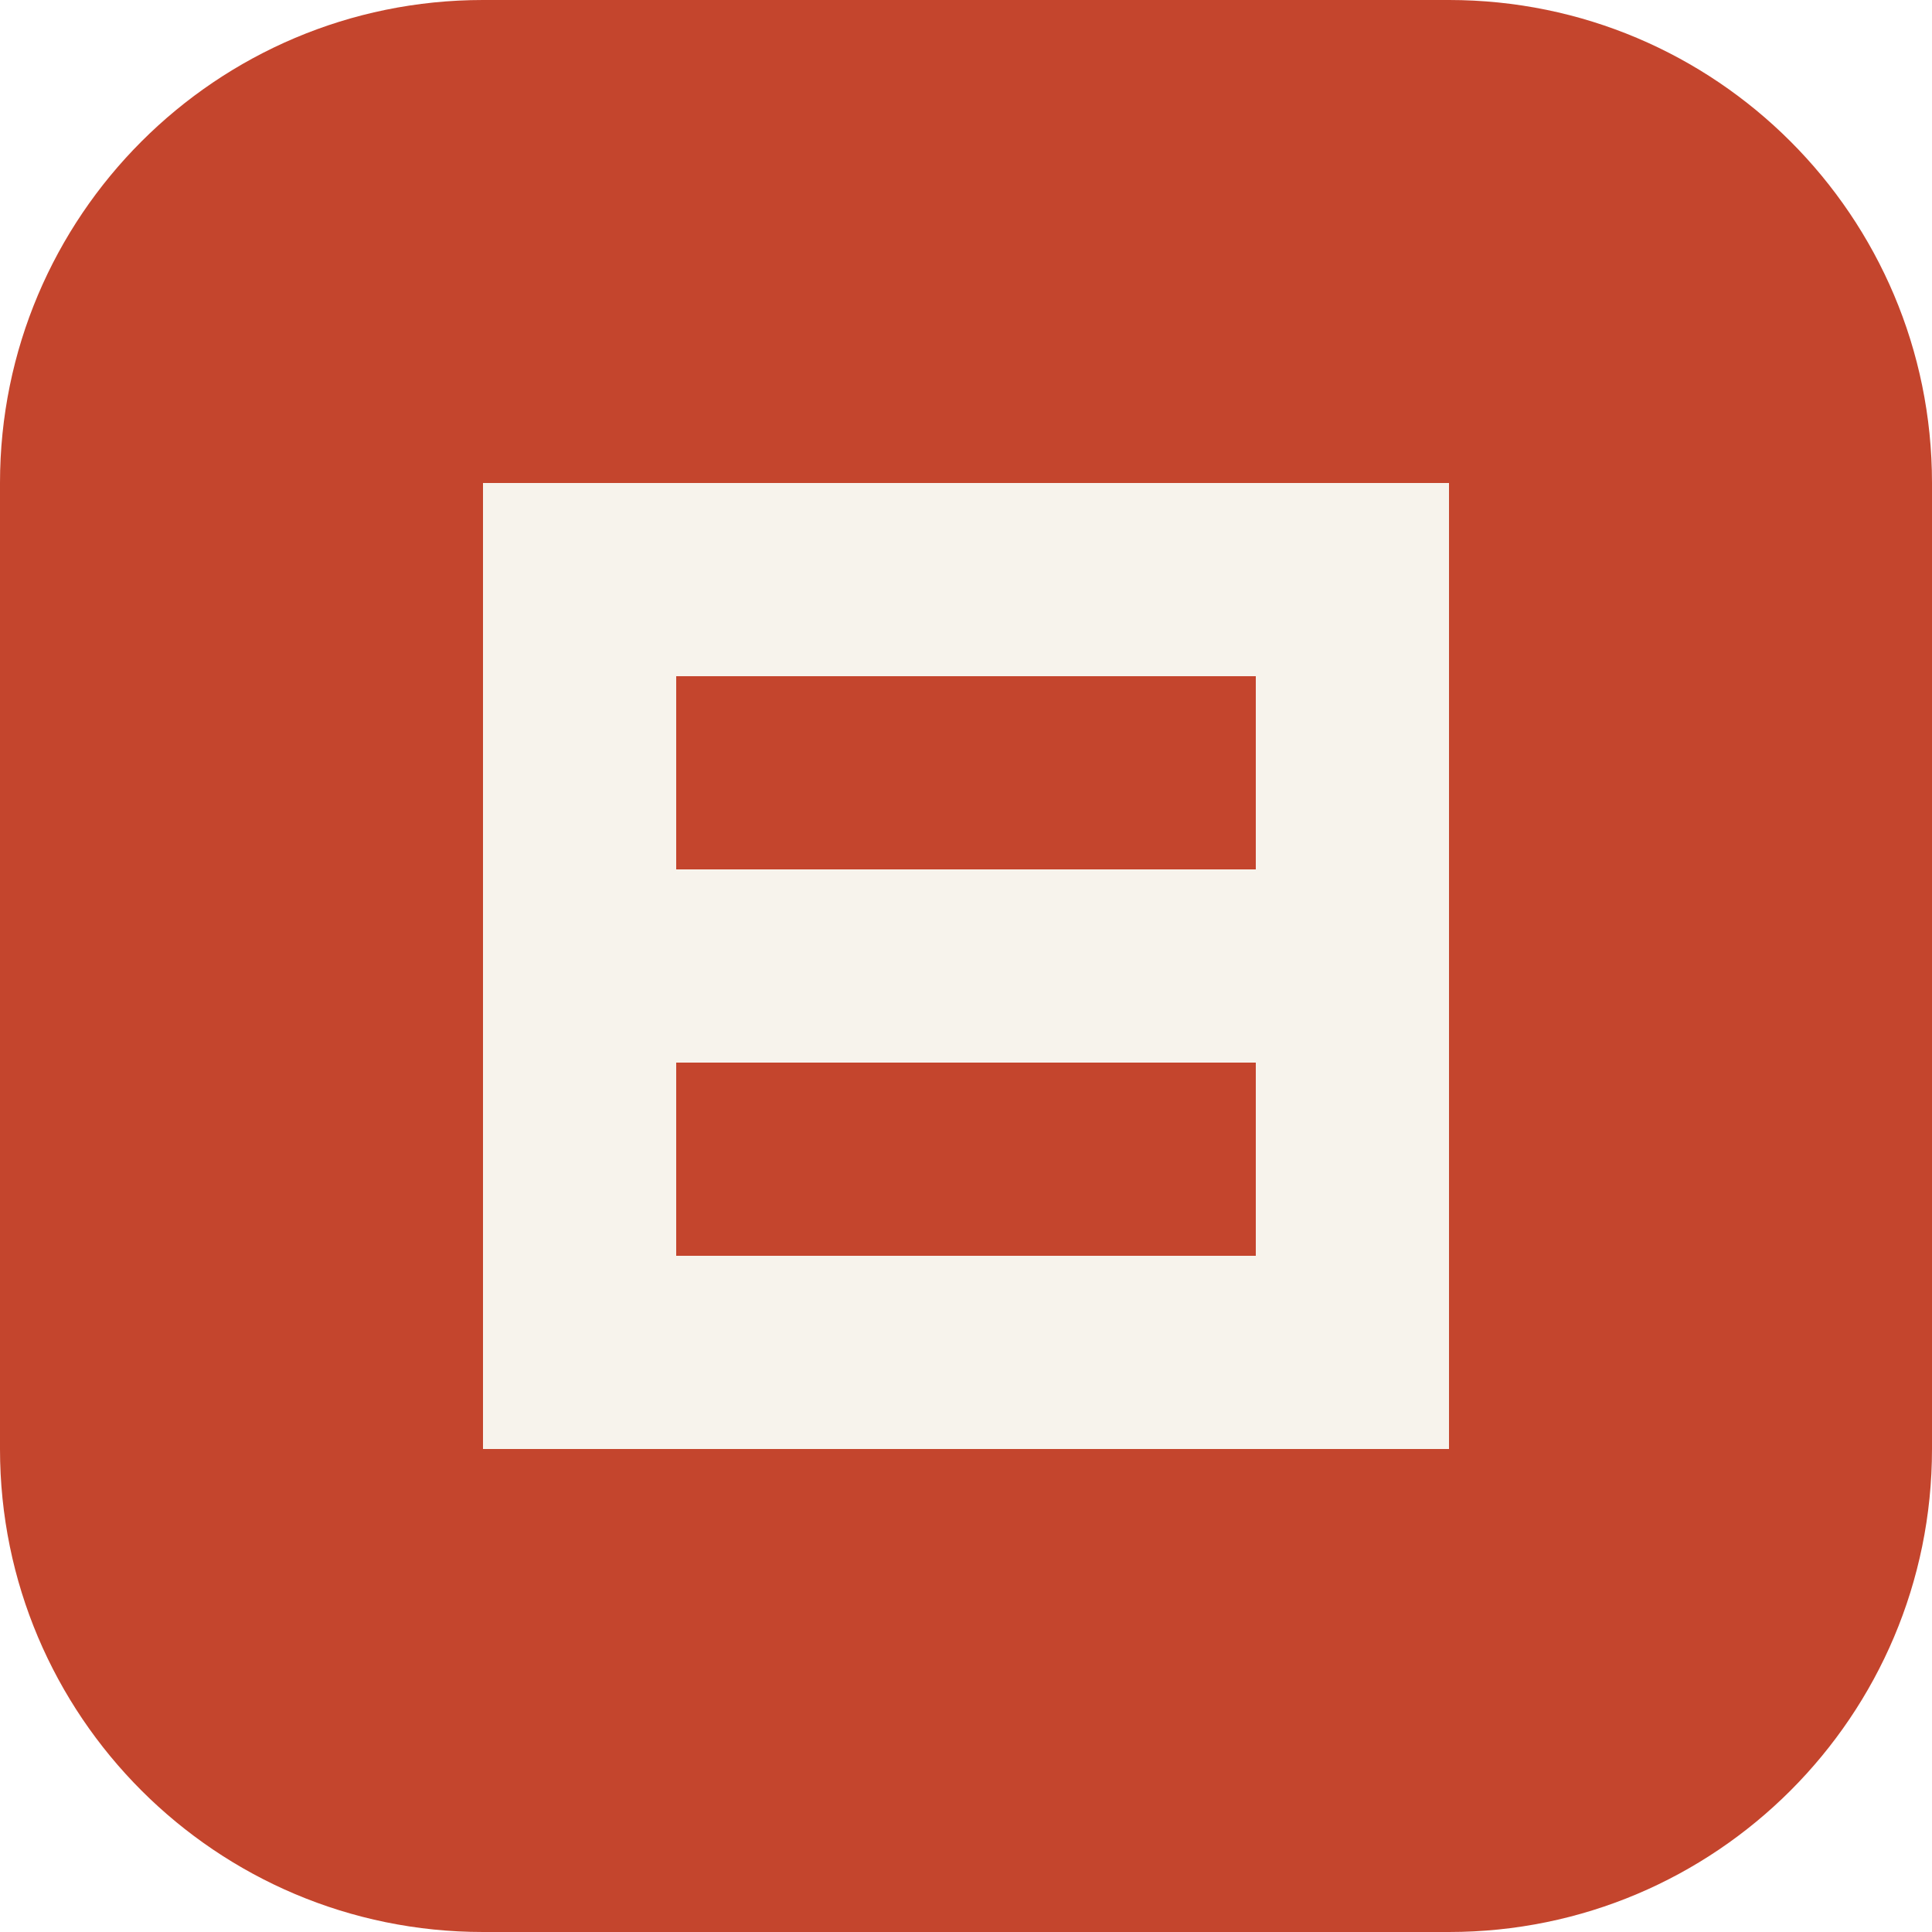
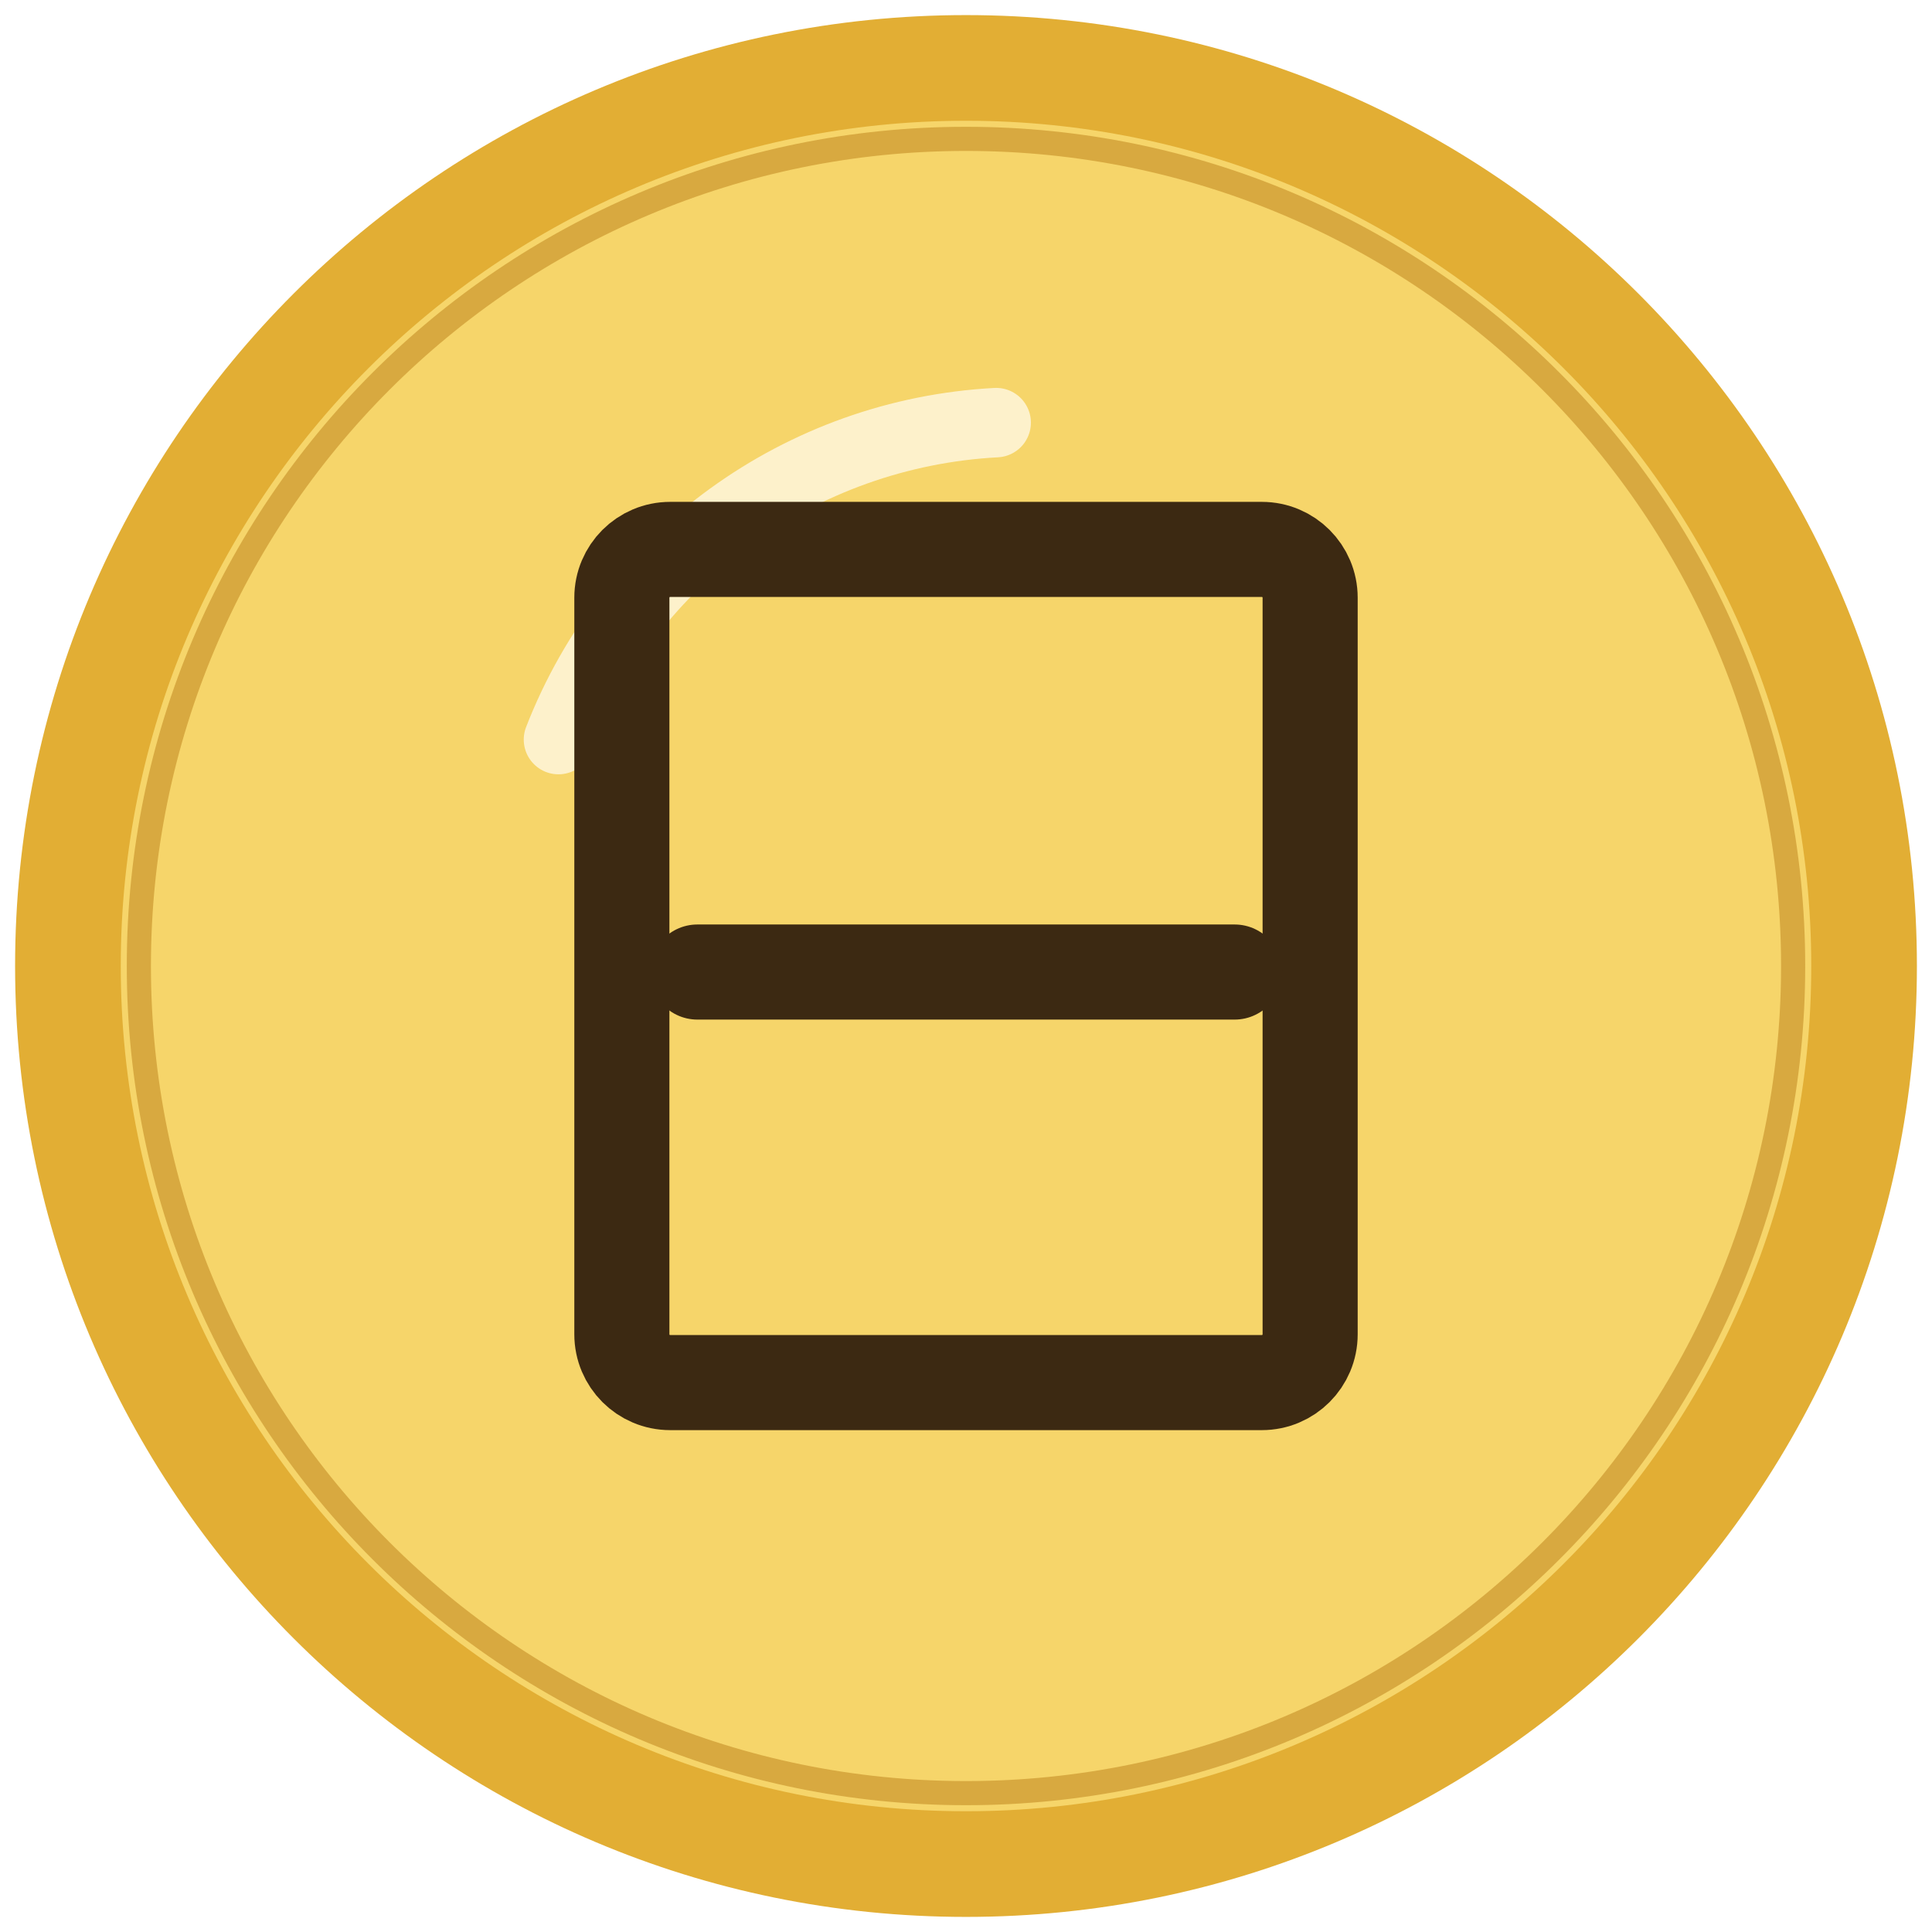
- <svg xmlns="http://www.w3.org/2000/svg" viewBox="0 0 32 32" fill="none">
-   <rect width="32" height="32" rx="8" fill="#C4452D" />
-   <path fill="#F7F3EC" d="M8 8h16v3.2H8V8zm0 6.4h16v3.2H8v-3.2zm0 6.4h16V24H8v-3.2zM8 8h3.2v16H8V8zm12.8 0H24v16h-3.2V8z" />
+ <svg xmlns="http://www.w3.org/2000/svg" viewBox="0 0 64 64" fill="none">
+   <circle cx="32" cy="32" r="31.5" fill="#E2AE34" />
+   <circle cx="32" cy="32" r="28" fill="#F6D56A" />
+   <circle cx="32" cy="32" r="27.4" stroke="#C8922A" stroke-width="0.8" opacity="0.65" />
+   <path d="M18.5 24.5A16.5 16.5 0 0 1 33 14" stroke="#FFF8E4" stroke-width="2.3" stroke-linecap="round" opacity="0.8" />
+   <rect x="20.6" y="18.2" width="22.8" height="27.6" rx="1.6" stroke="#3C2912" stroke-width="3.15" stroke-linejoin="round" />
+   <path d="M23.1 32.2h17.8" stroke="#3C2912" stroke-width="3.15" stroke-linecap="round" />
</svg>
